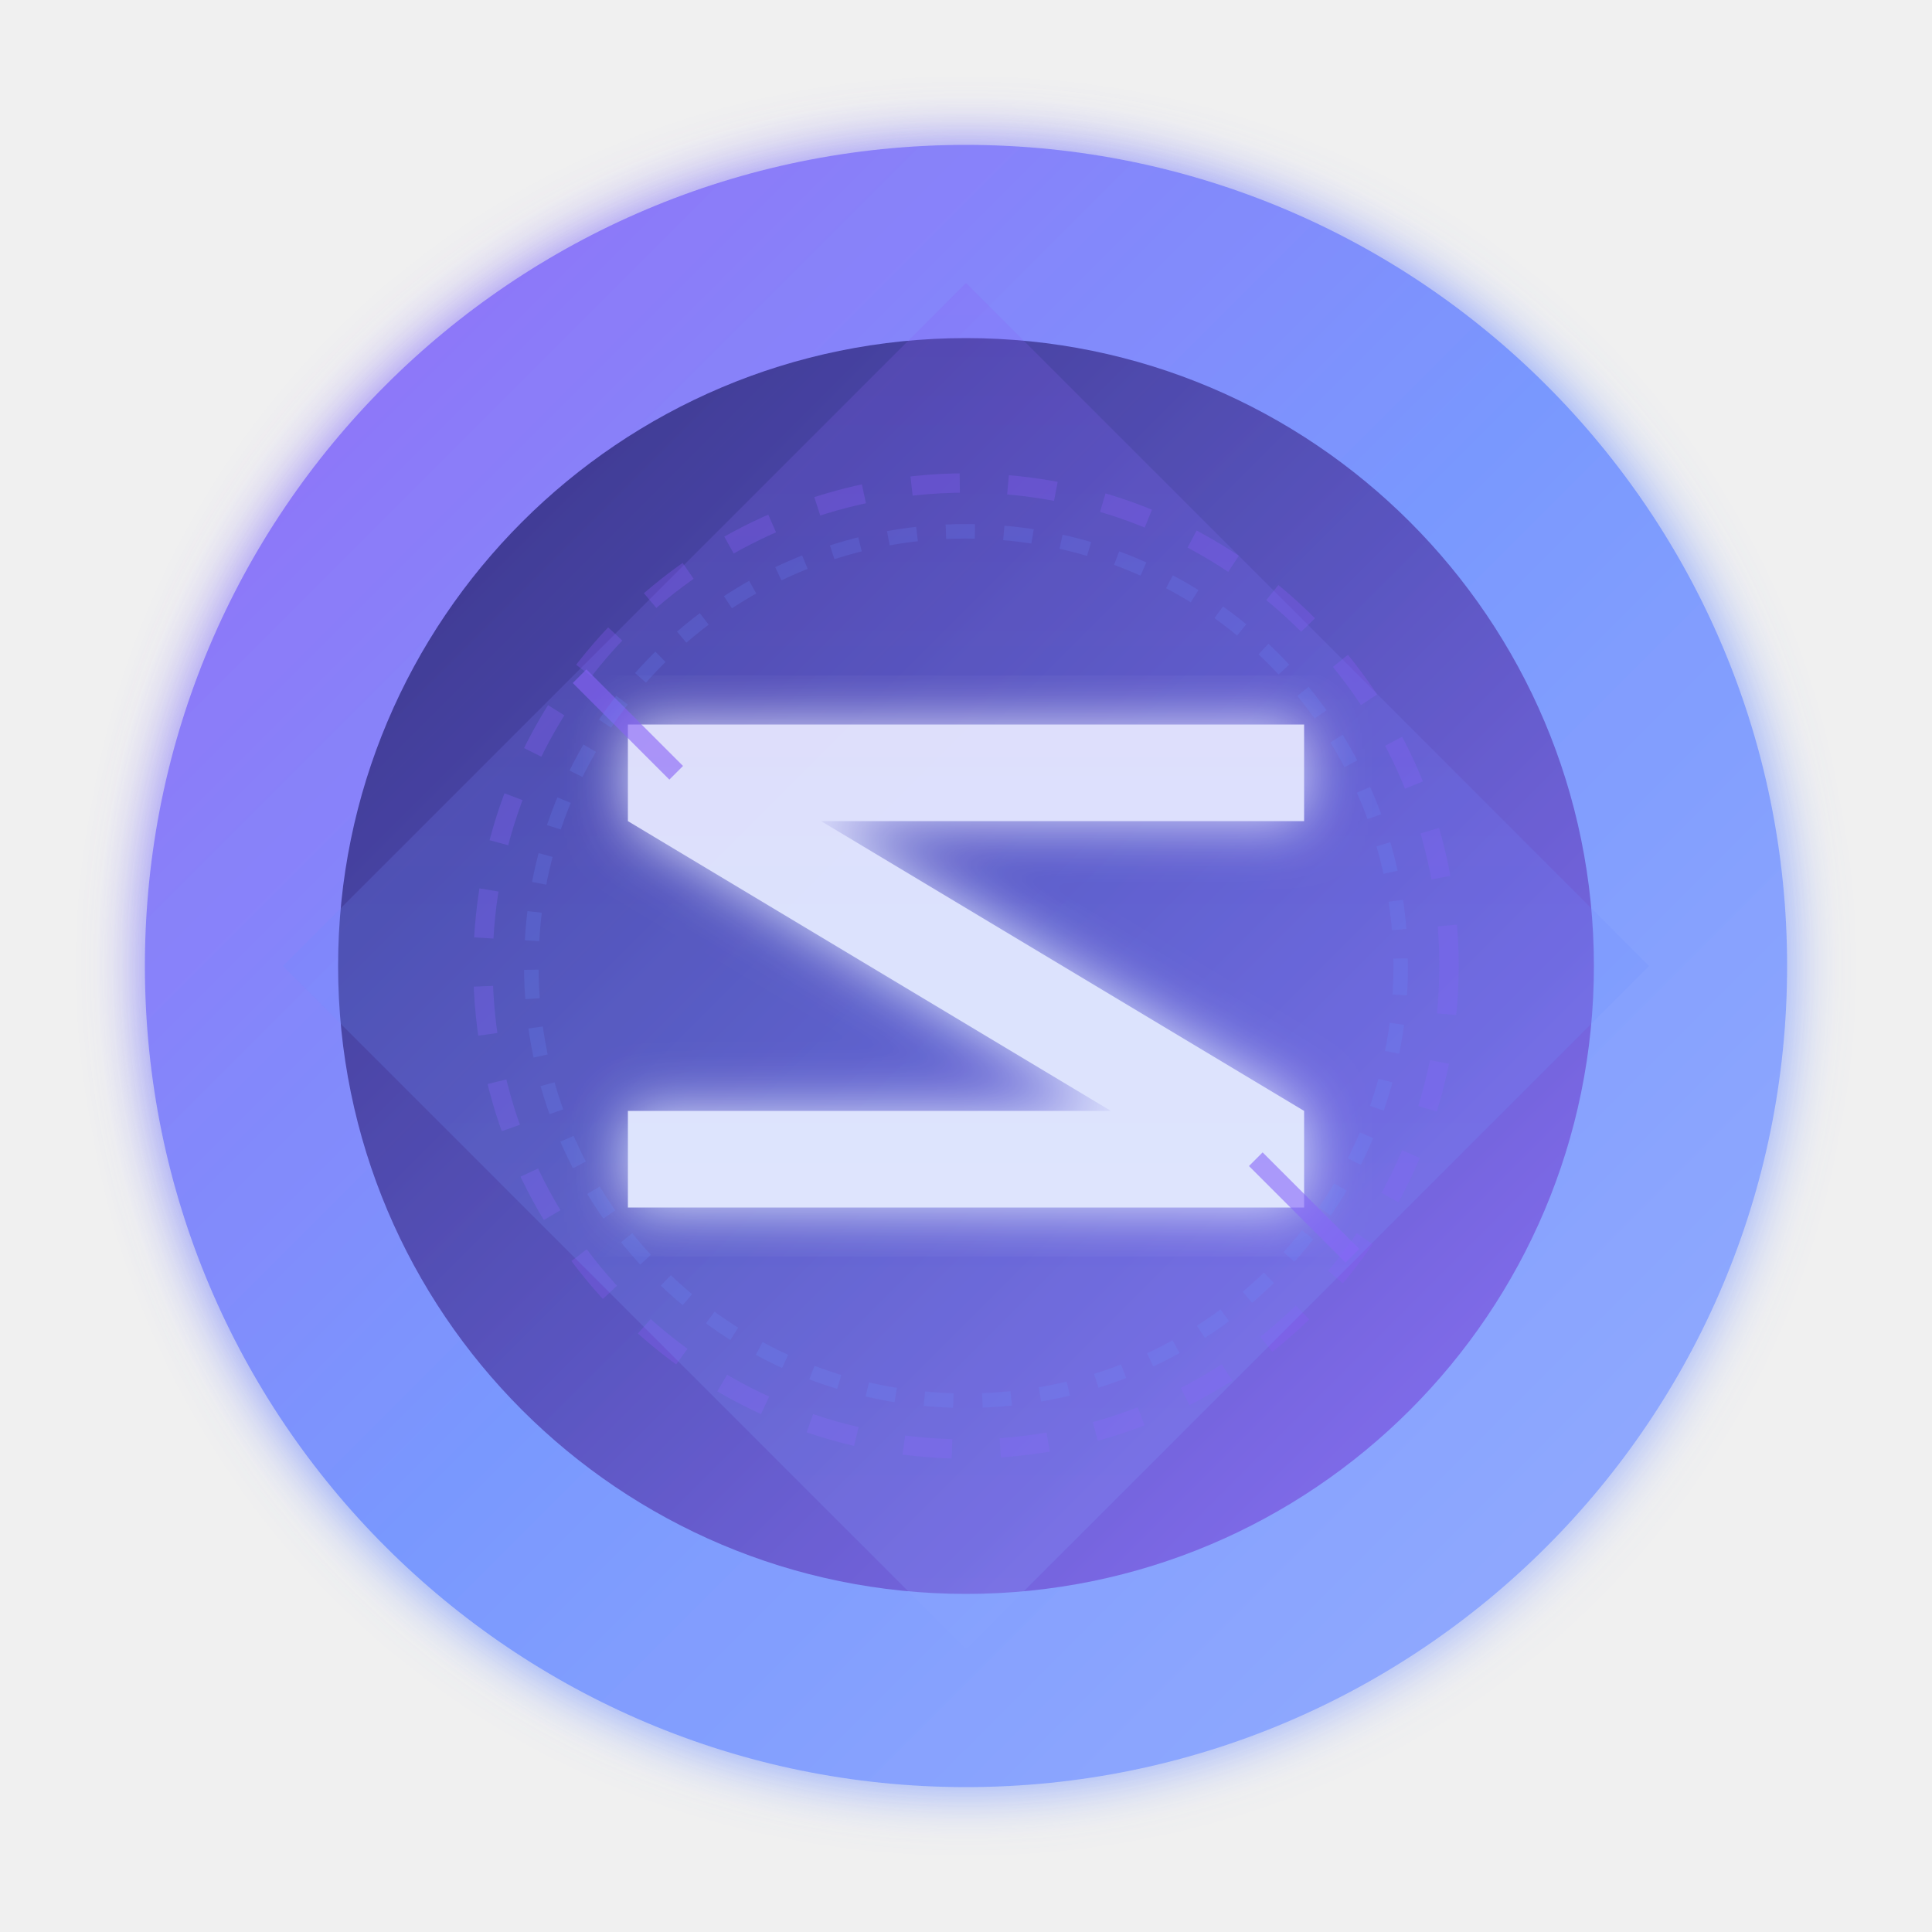
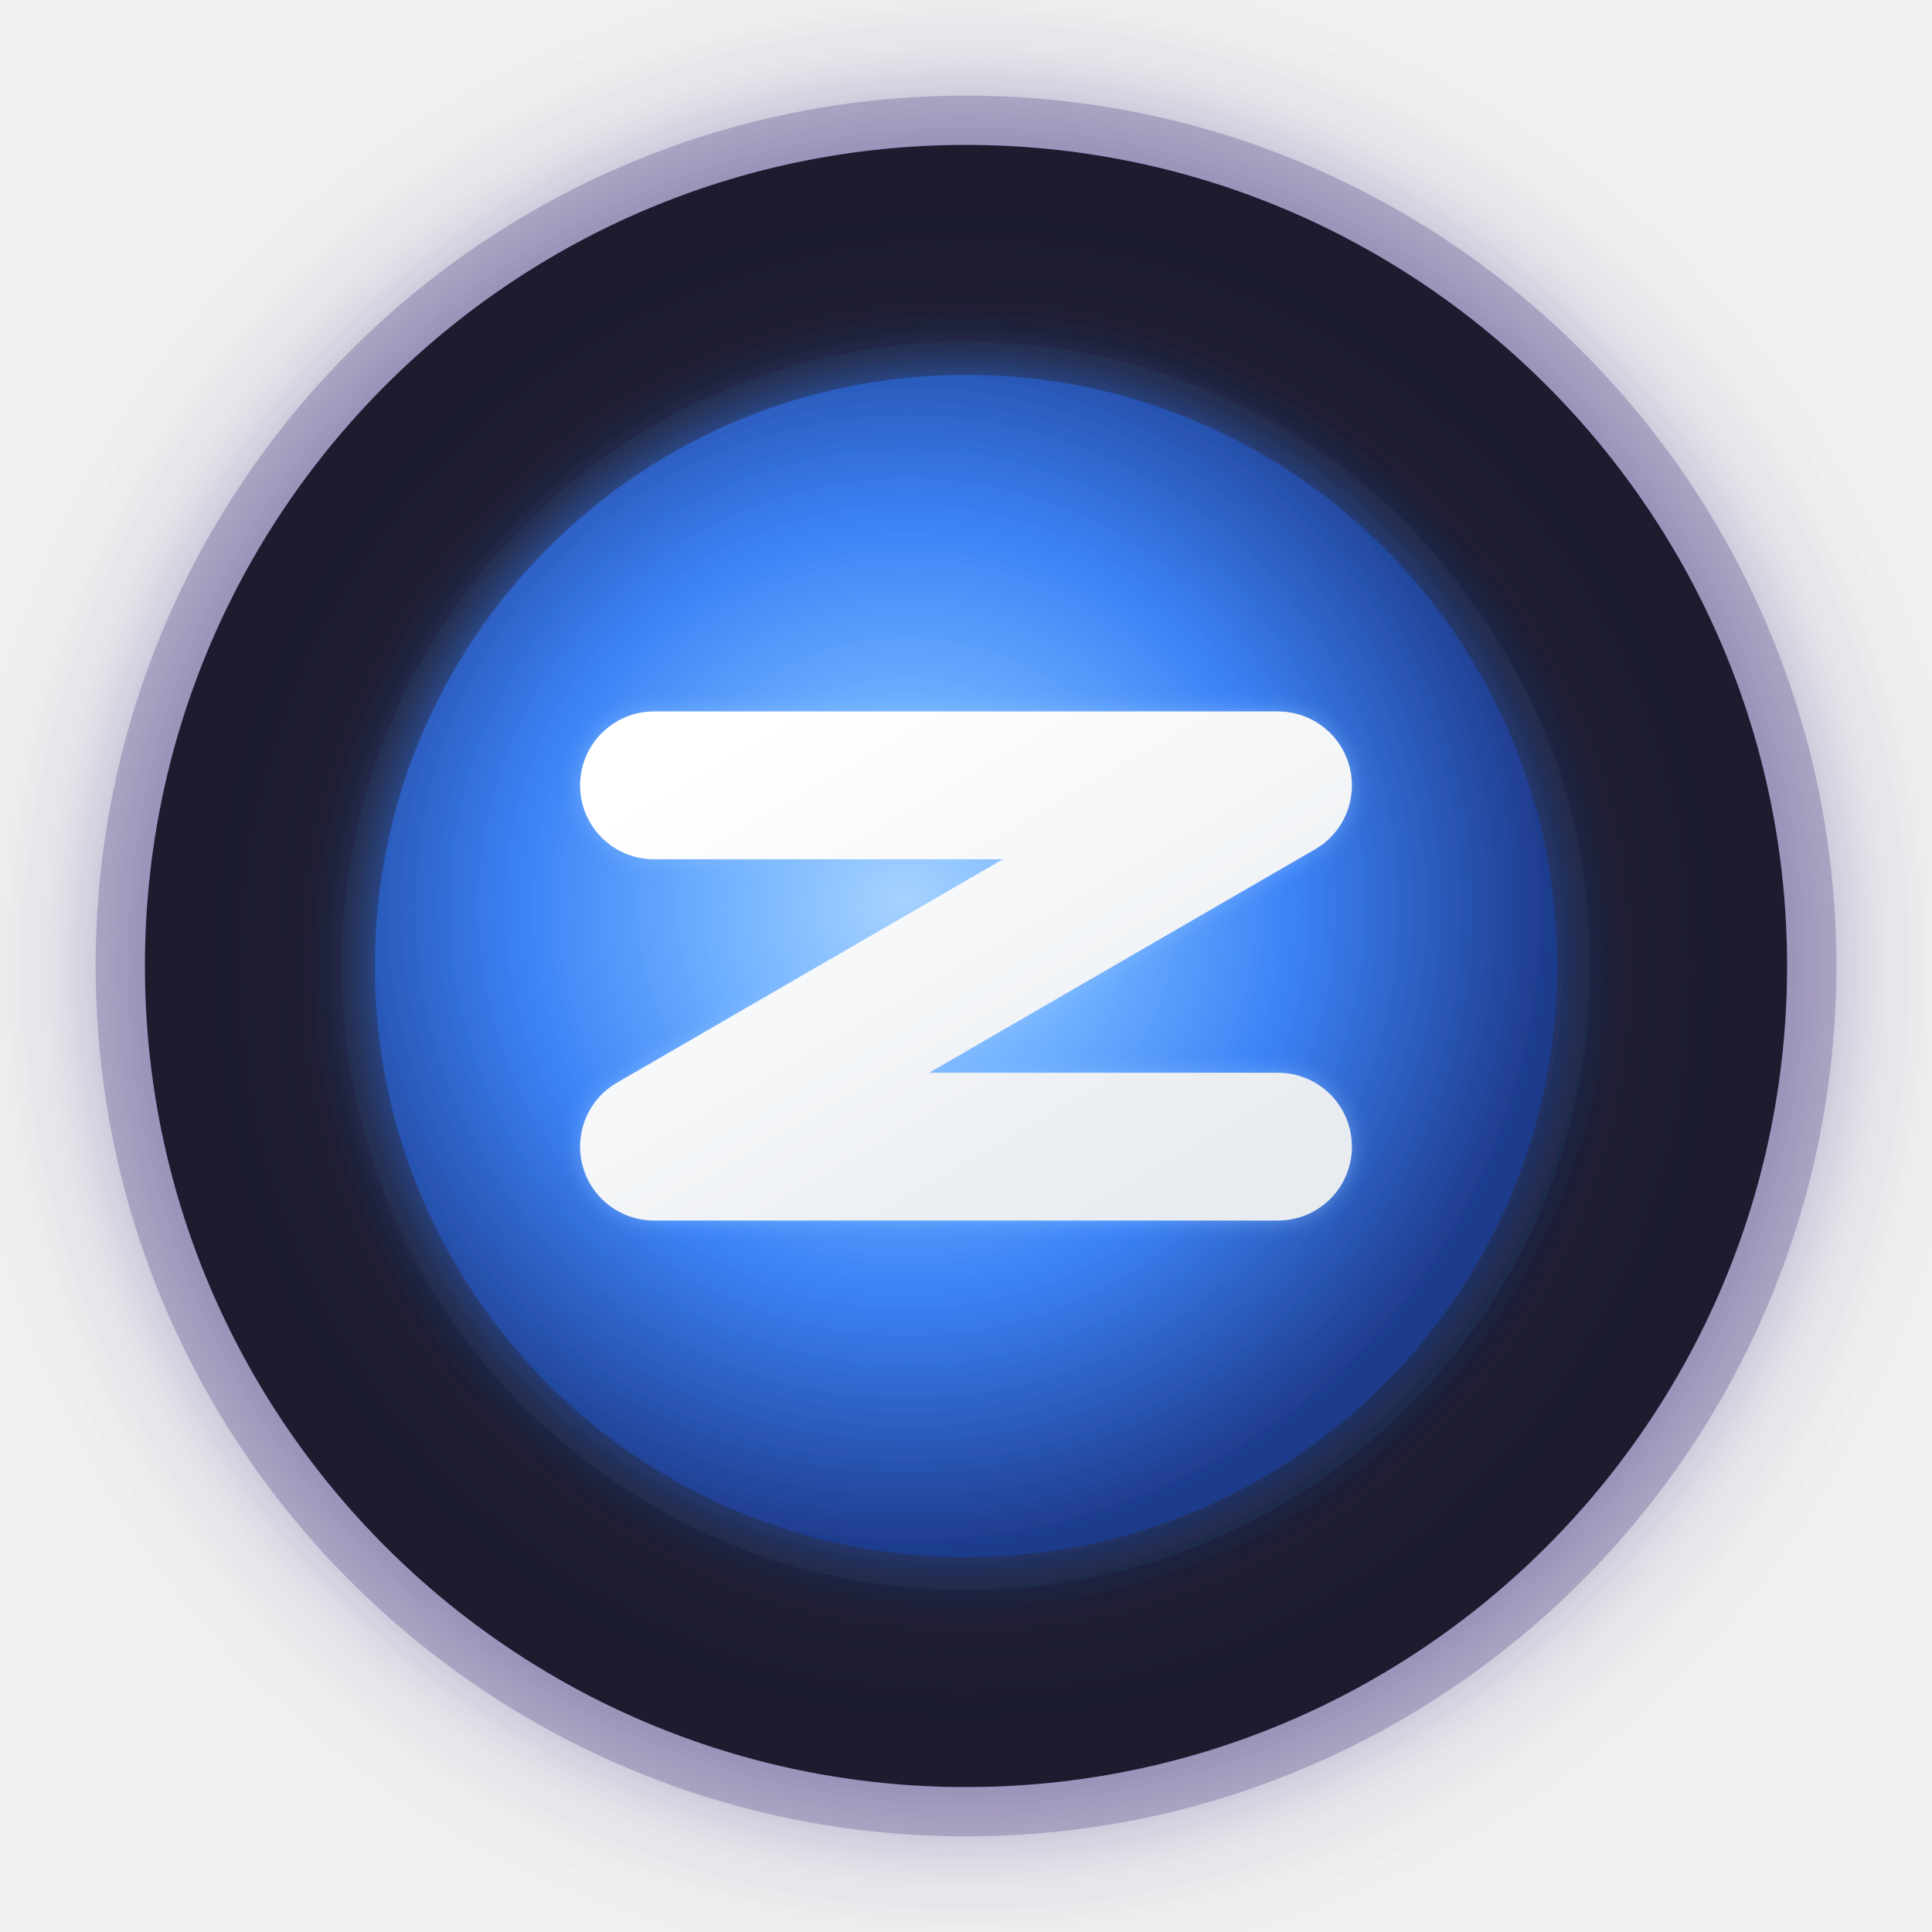
<svg xmlns="http://www.w3.org/2000/svg" width="200" height="200" viewBox="0 0 200 200">
  <defs>
-     <linearGradient id="logoGradient" x1="0%" y1="0%" x2="100%" y2="100%">
-       <stop offset="0%" style="stop-color:#8b5cf6;stop-opacity:1" />
-       <stop offset="50%" style="stop-color:#6c8eff;stop-opacity:1" />
-       <stop offset="100%" style="stop-color:#8da6ff;stop-opacity:1" />
-     </linearGradient>
-     <linearGradient id="logoGradientInner" x1="0%" y1="0%" x2="100%" y2="100%">
-       <stop offset="0%" style="stop-color:#0f1555;stop-opacity:1" />
-       <stop offset="100%" style="stop-color:#8b5cf6;stop-opacity:1" />
-     </linearGradient>
-     <filter id="glow">
-       <feGaussianBlur stdDeviation="3" result="coloredBlur" />
+     <filter id="ringGlow" x="-40%" y="-40%" width="180%" height="180%">
+       <feGaussianBlur in="SourceGraphic" stdDeviation="8" result="blur" />
+       <feFlood flood-color="#5a4a9a" flood-opacity="0.6" />
+       <feComposite in2="blur" operator="in" result="glow" />
      <feMerge>
-         <feMergeNode in="coloredBlur" />
+         <feMergeNode in="glow" />
        <feMergeNode in="SourceGraphic" />
      </feMerge>
    </filter>
-     <style>
-       @keyframes pulse {
-         0%, 100% { opacity: 1; transform: scale(1); }
-         50% { opacity: 0.8; transform: scale(1.05); }
-       }
-       
-       @keyframes rotate {
-         from { transform: rotate(0deg); }
-         to { transform: rotate(360deg); }
-       }
-       
-       @keyframes shimmer {
-         0% { transform: translateX(-100%); }
-         100% { transform: translateX(100%); }
-       }
-       
-       .logo-circle {
-         animation: pulse 3s ease-in-out infinite;
-       }
-       
-       .logo-inner {
-         animation: rotate 20s linear infinite;
-       }
-       
-       .logo-shimmer {
-         animation: shimmer 2s ease-in-out infinite;
-       }
-     </style>
+     <radialGradient id="glowCircle" cx="45%" cy="45%" r="55%">
+       <stop offset="0%" style="stop-color:#a8d4ff" />
+       <stop offset="30%" style="stop-color:#6eb0ff" />
+       <stop offset="60%" style="stop-color:#3b82f6" />
+       <stop offset="100%" style="stop-color:#1e3a8a" />
+     </radialGradient>
+     <filter id="circleGlow" x="-50%" y="-50%" width="200%" height="200%">
+       <feGaussianBlur in="SourceGraphic" stdDeviation="4" result="blur" />
+       <feMerge>
+         <feMergeNode in="blur" />
+         <feMergeNode in="SourceGraphic" />
+       </feMerge>
+     </filter>
+     <linearGradient id="zFill" x1="0%" y1="0%" x2="100%" y2="100%">
+       <stop offset="0%" style="stop-color:#fff" />
+       <stop offset="100%" style="stop-color:#e8ecf0" />
+     </linearGradient>
+     <filter id="zGlow" x="-30%" y="-30%" width="160%" height="160%">
+       <feGaussianBlur in="SourceGraphic" stdDeviation="1.2" result="blur" />
+       <feFlood flood-color="#93c5ff" flood-opacity="0.5" />
+       <feComposite in2="blur" operator="in" result="soft" />
+       <feMerge>
+         <feMergeNode in="soft" />
+         <feMergeNode in="SourceGraphic" />
+       </feMerge>
+     </filter>
  </defs>
-   <circle cx="100" cy="100" r="85" fill="url(#logoGradient)" filter="url(#glow)" class="logo-circle" opacity="0.9" />
-   <circle cx="100" cy="100" r="65" fill="url(#logoGradientInner)" opacity="0.7" />
-   <g transform="translate(100, 100)">
-     <path d="M -35 -25 L 35 -25 L 35 -15 L -15 -15 L 35 15 L 35 25 L -35 25 L -35 15 L 15 15 L -35 -15 Z" fill="#ffffff" opacity="0.95" filter="url(#glow)" />
-     <line x1="-40" y1="-30" x2="-30" y2="-20" stroke="#8b5cf6" stroke-width="2" opacity="0.6" />
-     <line x1="30" y1="20" x2="40" y2="30" stroke="#8b5cf6" stroke-width="2" opacity="0.6" />
+   <g transform="translate(100,100) scale(0.85) translate(-100,-100)">
+     <circle cx="100" cy="100" r="106" fill="#4a3d7a" opacity="0.35" filter="url(#ringGlow)" />
+     <circle cx="100" cy="100" r="100" fill="#1e1b2e" filter="url(#ringGlow)" />
+     <circle cx="100" cy="100" r="76" fill="#3d4a6a" opacity="0.25" filter="url(#ringGlow)" />
+     <circle cx="100" cy="100" r="72" fill="url(#glowCircle)" filter="url(#circleGlow)" />
+     <path d="M 62 78 L 138 78 L 62 122 L 138 122" fill="none" stroke="url(#zFill)" stroke-width="18" stroke-linecap="round" stroke-linejoin="round" filter="url(#zGlow)" />
  </g>
-   <g class="logo-inner" transform="translate(100, 100)">
-     <circle cx="0" cy="0" r="50" fill="none" stroke="rgba(139, 92, 246, 0.3)" stroke-width="2" stroke-dasharray="5,5" />
-     <circle cx="0" cy="0" r="45" fill="none" stroke="rgba(108, 142, 255, 0.2)" stroke-width="1.5" stroke-dasharray="3,3" />
-   </g>
-   <rect x="50" y="50" width="100" height="100" fill="url(#logoGradient)" opacity="0.2" class="logo-shimmer" transform="rotate(45 100 100)" />
</svg>
